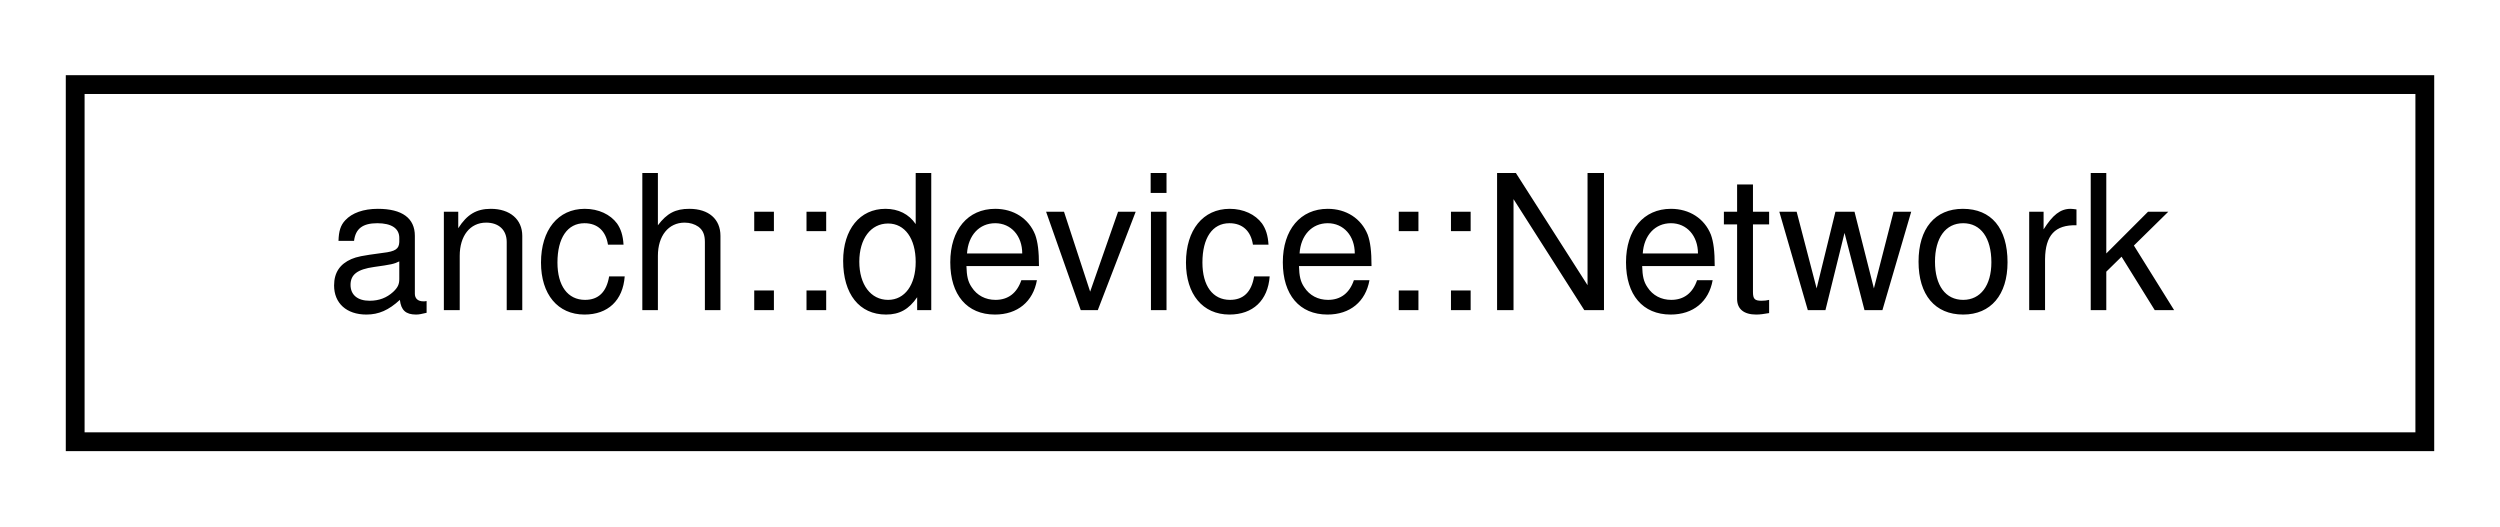
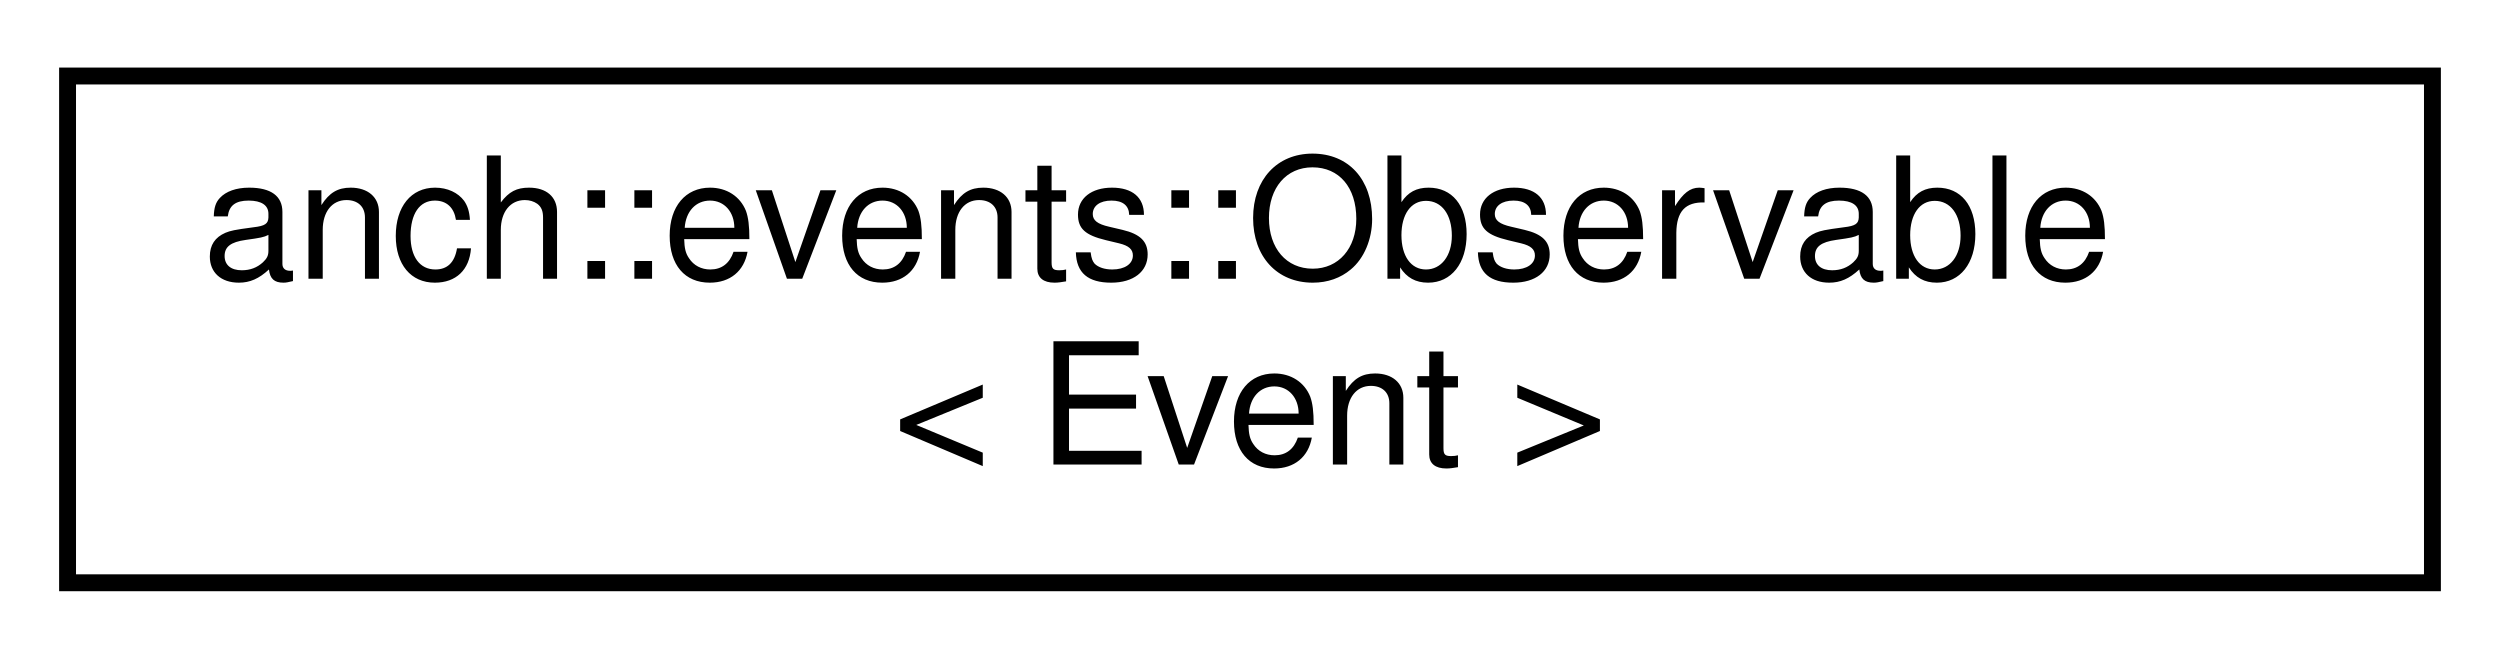
- <svg xmlns="http://www.w3.org/2000/svg" xmlns:xlink="http://www.w3.org/1999/xlink" width="133pt" height="28pt" viewBox="0.00 0.00 133.00 28.00">
-   <g id="graph0" class="graph" transform="scale(1 1) rotate(0) translate(4 24)">
+ <svg xmlns="http://www.w3.org/2000/svg" xmlns:xlink="http://www.w3.org/1999/xlink" width="148pt" height="39pt" viewBox="0.00 0.00 148.00 39.00">
+   <g id="graph0" class="graph" transform="scale(1 1) rotate(0) translate(4 35)">
    <g id="node1" class="node">
      <g id="a_node1">
-         <a xlink:href="classanch_1_1device_1_1_network.html" target="_top" xlink:title=" ">
-           <polygon fill="none" stroke="black" points="0,-0.5 0,-19.5 125,-19.5 125,-0.5 0,-0.5" />
-           <text text-anchor="middle" x="62.5" y="-7.5" font-family="Helvetica,sans-Serif" font-size="10.00">anch::device::Network</text>
+         <a xlink:href="classanch_1_1events_1_1_observable.html" target="_top" xlink:title="An observable implementation of the observers/observable design pattern.">
+           <polygon fill="none" stroke="black" points="0,-0.5 0,-30.5 140,-30.5 140,-0.5 0,-0.5" />
+           <text text-anchor="start" x="8" y="-18.5" font-family="Helvetica,sans-Serif" font-size="10.00">anch::events::Observable</text>
+           <text text-anchor="middle" x="70" y="-7.5" font-family="Helvetica,sans-Serif" font-size="10.00">&lt; Event &gt;</text>
        </a>
      </g>
    </g>
  </g>
</svg>
